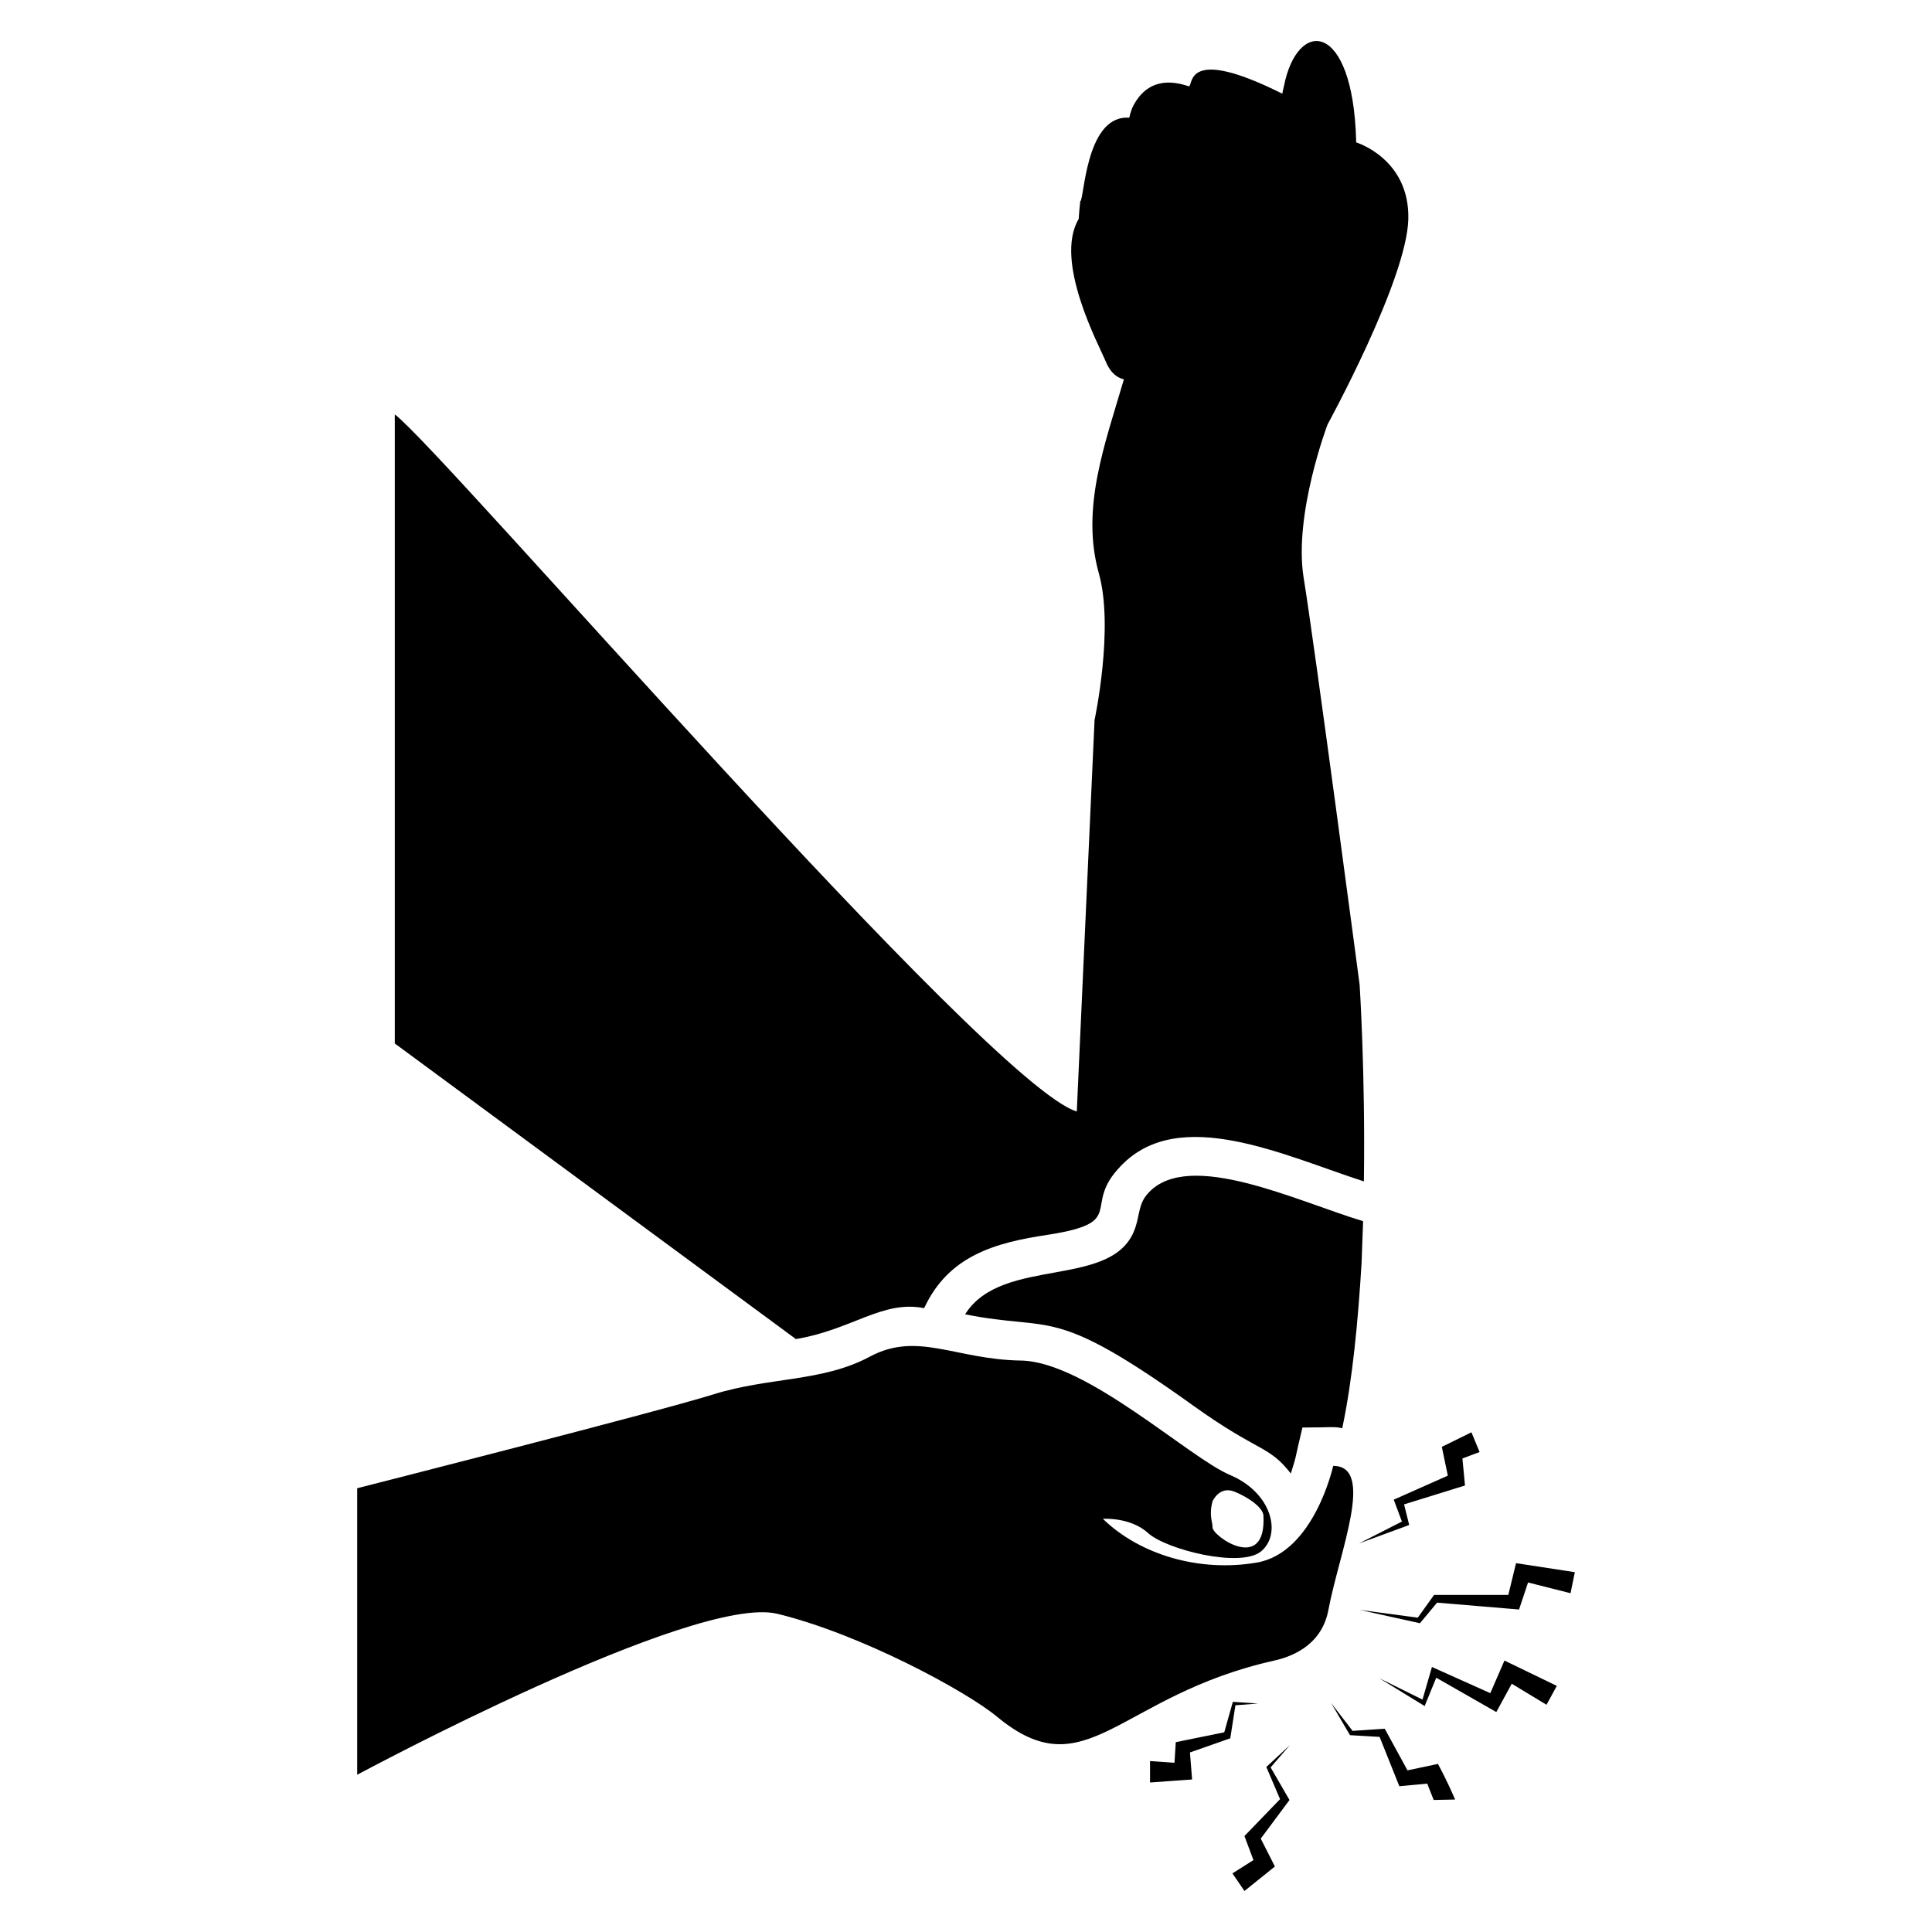
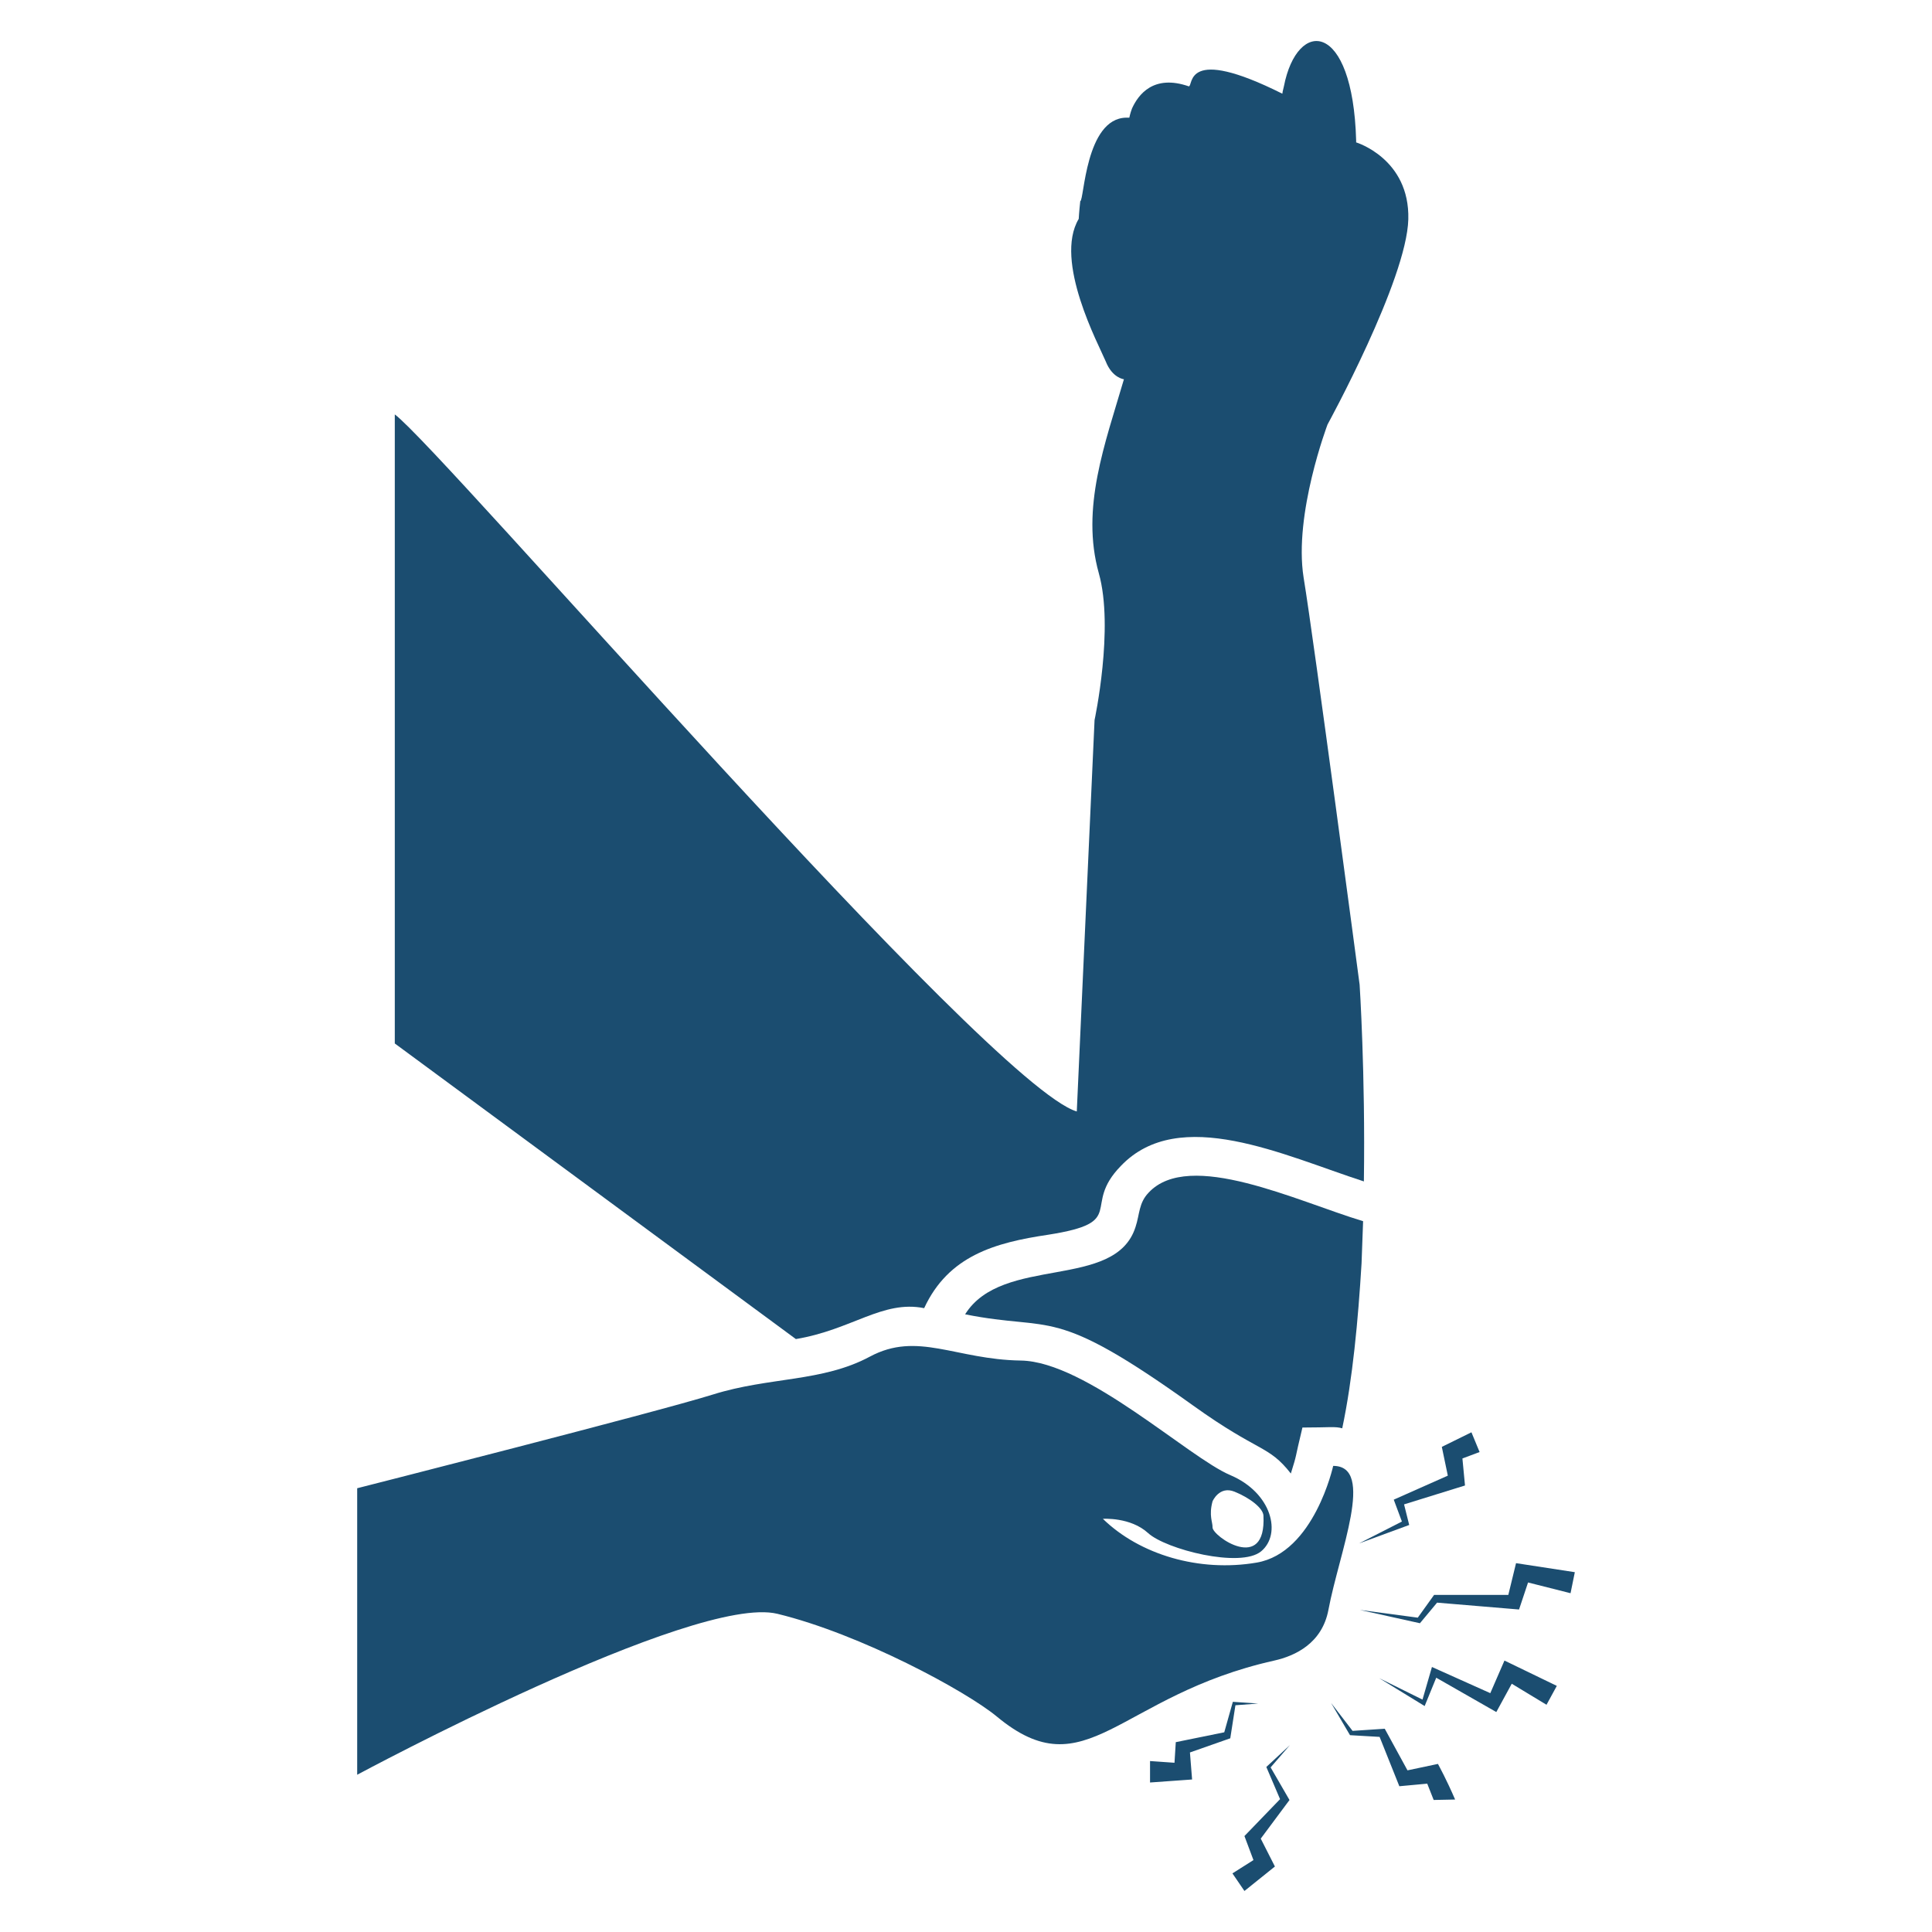
- <svg xmlns="http://www.w3.org/2000/svg" width="1200pt" height="1200pt" version="1.1" viewBox="0 0 1200 1200">
+ <svg xmlns="http://www.w3.org/2000/svg" width="1200pt" height="1200pt" version="1.1" viewBox="0 0 1200 1200" fill="#1b4d70">
  <path d="m713.45 740.75c-6.238 6.481-5.519 13.441-8.16 21.359-12.516 39.469-82.703 17.238-105.84 54.238 55.465 11.094 53.301-6.609 141.6 56.641 41.242 29.574 46.66 24.301 60.719 42.238 4.234-13.547 2-7.141 7.199-28.559 17.055 0 20.227-0.805 24.719 0.48 6.481-30.719 9.84-66.961 12-102.48 0.238-8.641 0.719-17.52 0.961-26.16-41.223-12.461-107.89-44.812-133.2-17.758z" />
  <path d="m893.14 1095.6c-2.402 0.508-21.324 4.504-18.922 4-1.328-2.43-15.453-28.281-14.125-25.852-3.566 0.238-22.445 1.496-19.988 1.332l-13.324-17.32c1.41 2.406 13.137 22.391 11.727 19.988 2.41 0.141 20.801 1.207 18.391 1.066 0.988 2.473 13.246 33.121 12.258 30.648 2.406-0.223 19.73-1.82 17.324-1.602 1.332 3.465 2.664 6.664 4 10.129l13.324-0.266c-5.871-13.504-9.457-19.711-10.664-22.125z" />
  <path d="m899.27 916.55c-2.434 1.082-36.016 16.004-33.582 14.922 0.93 2.496 5.996 16.086 5.062 13.59l-26.648 13.59c2.5-0.918 33.684-12.379 31.184-11.461-0.613-2.449-3.812-15.242-3.195-12.793 2.41-0.75 40.254-12.473 37.844-11.727-0.227-2.406-1.828-19.195-1.598-16.789l10.66-4-5.062-12.258c-2.41 1.188-20.801 10.246-18.391 9.059 0.496 2.414 4.231 20.273 3.727 17.867z" />
  <path d="m941.64 970.91c-0.598 2.457-5.394 22.176-4.797 19.723h-46.105c-1.723 2.398-11.848 16.527-10.125 14.125l-35.977-4.797c2.402 0.531 39.711 8.793 37.309 8.262 2.051-2.461 12.707-15.254 10.66-12.793 2.457 0.207 54.188 4.539 50.902 4.266 0.844-2.527 6.438-19.316 5.598-16.789l26.387 6.664 2.664-13.059c-2.418-0.375-38.926-5.973-36.516-5.602z" />
  <path d="m934.45 1031.4c-1.062 2.441-9.855 22.695-8.797 20.254-2.43-1.09-38.676-17.348-36.246-16.258-0.703 2.426-6.562 22.684-5.863 20.258l-26.918-13.324c2.406 1.477 30.656 18.801 28.25 17.324 1.008-2.465 8.207-20.059 7.199-17.59 2.406 1.371 39.711 22.691 37.309 21.32 1.328-2.43 10.922-20.02 9.594-17.586l21.586 13.059 6.398-11.727c-2.414-1.176-34.93-16.898-32.512-15.73z" />
  <path d="m786.54 1097.5c1.047 2.449 9.574 22.438 8.527 19.988-2.32 2.402-24.438 25.32-22.121 22.922 0.938 2.492 6.531 17.418 5.598 14.922l-13.059 8.262 7.461 10.926c2.406-1.934 21.332-17.125 18.926-15.191-1.234-2.434-10.031-19.758-8.797-17.324 1.844-2.477 19.699-26.461 17.855-23.984-1.391-2.406-13.117-22.66-11.727-20.254l11.992-13.859c-2.41 2.234-17.066 15.828-14.656 13.594z" />
  <path d="m781.47 1058.1c-2.41-0.164-18.133-1.23-15.727-1.066-0.684 2.43-6.016 21.355-5.328 18.926-2.402 0.488-32.52 6.617-30.113 6.129-0.152 2.41-0.949 15.207-0.801 12.793l-15.191-1.066v13.324c2.41-0.172 28.531-2.039 26.121-1.867-0.191-2.41-1.527-19.199-1.336-16.789 2.512-0.883 27.566-9.676 25.051-8.793 0.375-2.41 3.574-22.934 3.195-20.52z" />
  <path d="m828.07 910.49s-11.812 53.953-47.504 60.062c-35.691 6.106-72.641-4.887-95.539-27.176 0 0 17.102-1.223 28.094 8.855s57.402 21.984 70.227 11.297c12.824-10.688 6.719-36.332-19.234-47.324-25.953-10.992-89.465-70.535-130.07-71.145-40.609-0.613-64.125-18.32-93.738-2.441-29.617 15.879-62.289 12.52-97.402 23.512-35.113 10.992-221.05 58.242-221.05 58.242v177.96s209.27-112.55 261.01-99.965c51.73 12.582 117.21 48.004 136.32 63.844 55.617 46.125 74.879-13 172.25-34.793 13.176-2.949 29.797-10.812 33.688-31.574 6.668-35.594 29.281-89.352 2.961-89.352zm-74.941 22.008s4.191-9.824 13.656-5.992c9.465 3.832 17.727 10.184 17.965 14.855 1.863 36.207-31.824 12.727-31.621 7.305 0.117-3.234-2.398-7.305 0-16.168z" />
  <path d="m574.01 812.52c15.121-32.637 44.074-40.703 77.039-45.602 50.156-7.871 20.355-17.324 45.121-42.719 36.273-38.027 101.35-6.469 150.96 9.602 0.961-66.961-2.641-122.16-2.641-122.16s-28.32-213.6-34.801-252.96c-6.238-39.359 14.879-95.039 14.879-95.039s49.199-89.762 50.16-127.44c0.961-37.676-32.398-47.762-32.398-47.762v-1.199c-2.078-74.742-36.582-76.109-44.879-33.602-0.719 2.641-0.961 4.324-0.961 4.559-61.18-30.59-55.156-4.894-58.078-4.559-22.078-7.676-31.441 5.281-35.281 13.68-1.199 3.121-1.68 5.762-1.68 5.762h-1.68-0.238c-25.441 0.402-26.16 51.84-28.559 51.84-0.719 6.481-0.961 11.039-0.961 11.039-15.602 26.16 12.48 78.238 16.801 88.559 4.078 10.32 11.281 11.039 11.281 11.039-11.762 40.207-26.922 80-15.602 120.48 9.602 34.078-2.641 91.199-2.641 91.199l-11.039 243.12c-54.836-16.285-394.25-411.12-423.6-432.96v390.72l249.12 183.6c34.879-5.812 53.879-24.359 79.676-19.195z" />
</svg>
